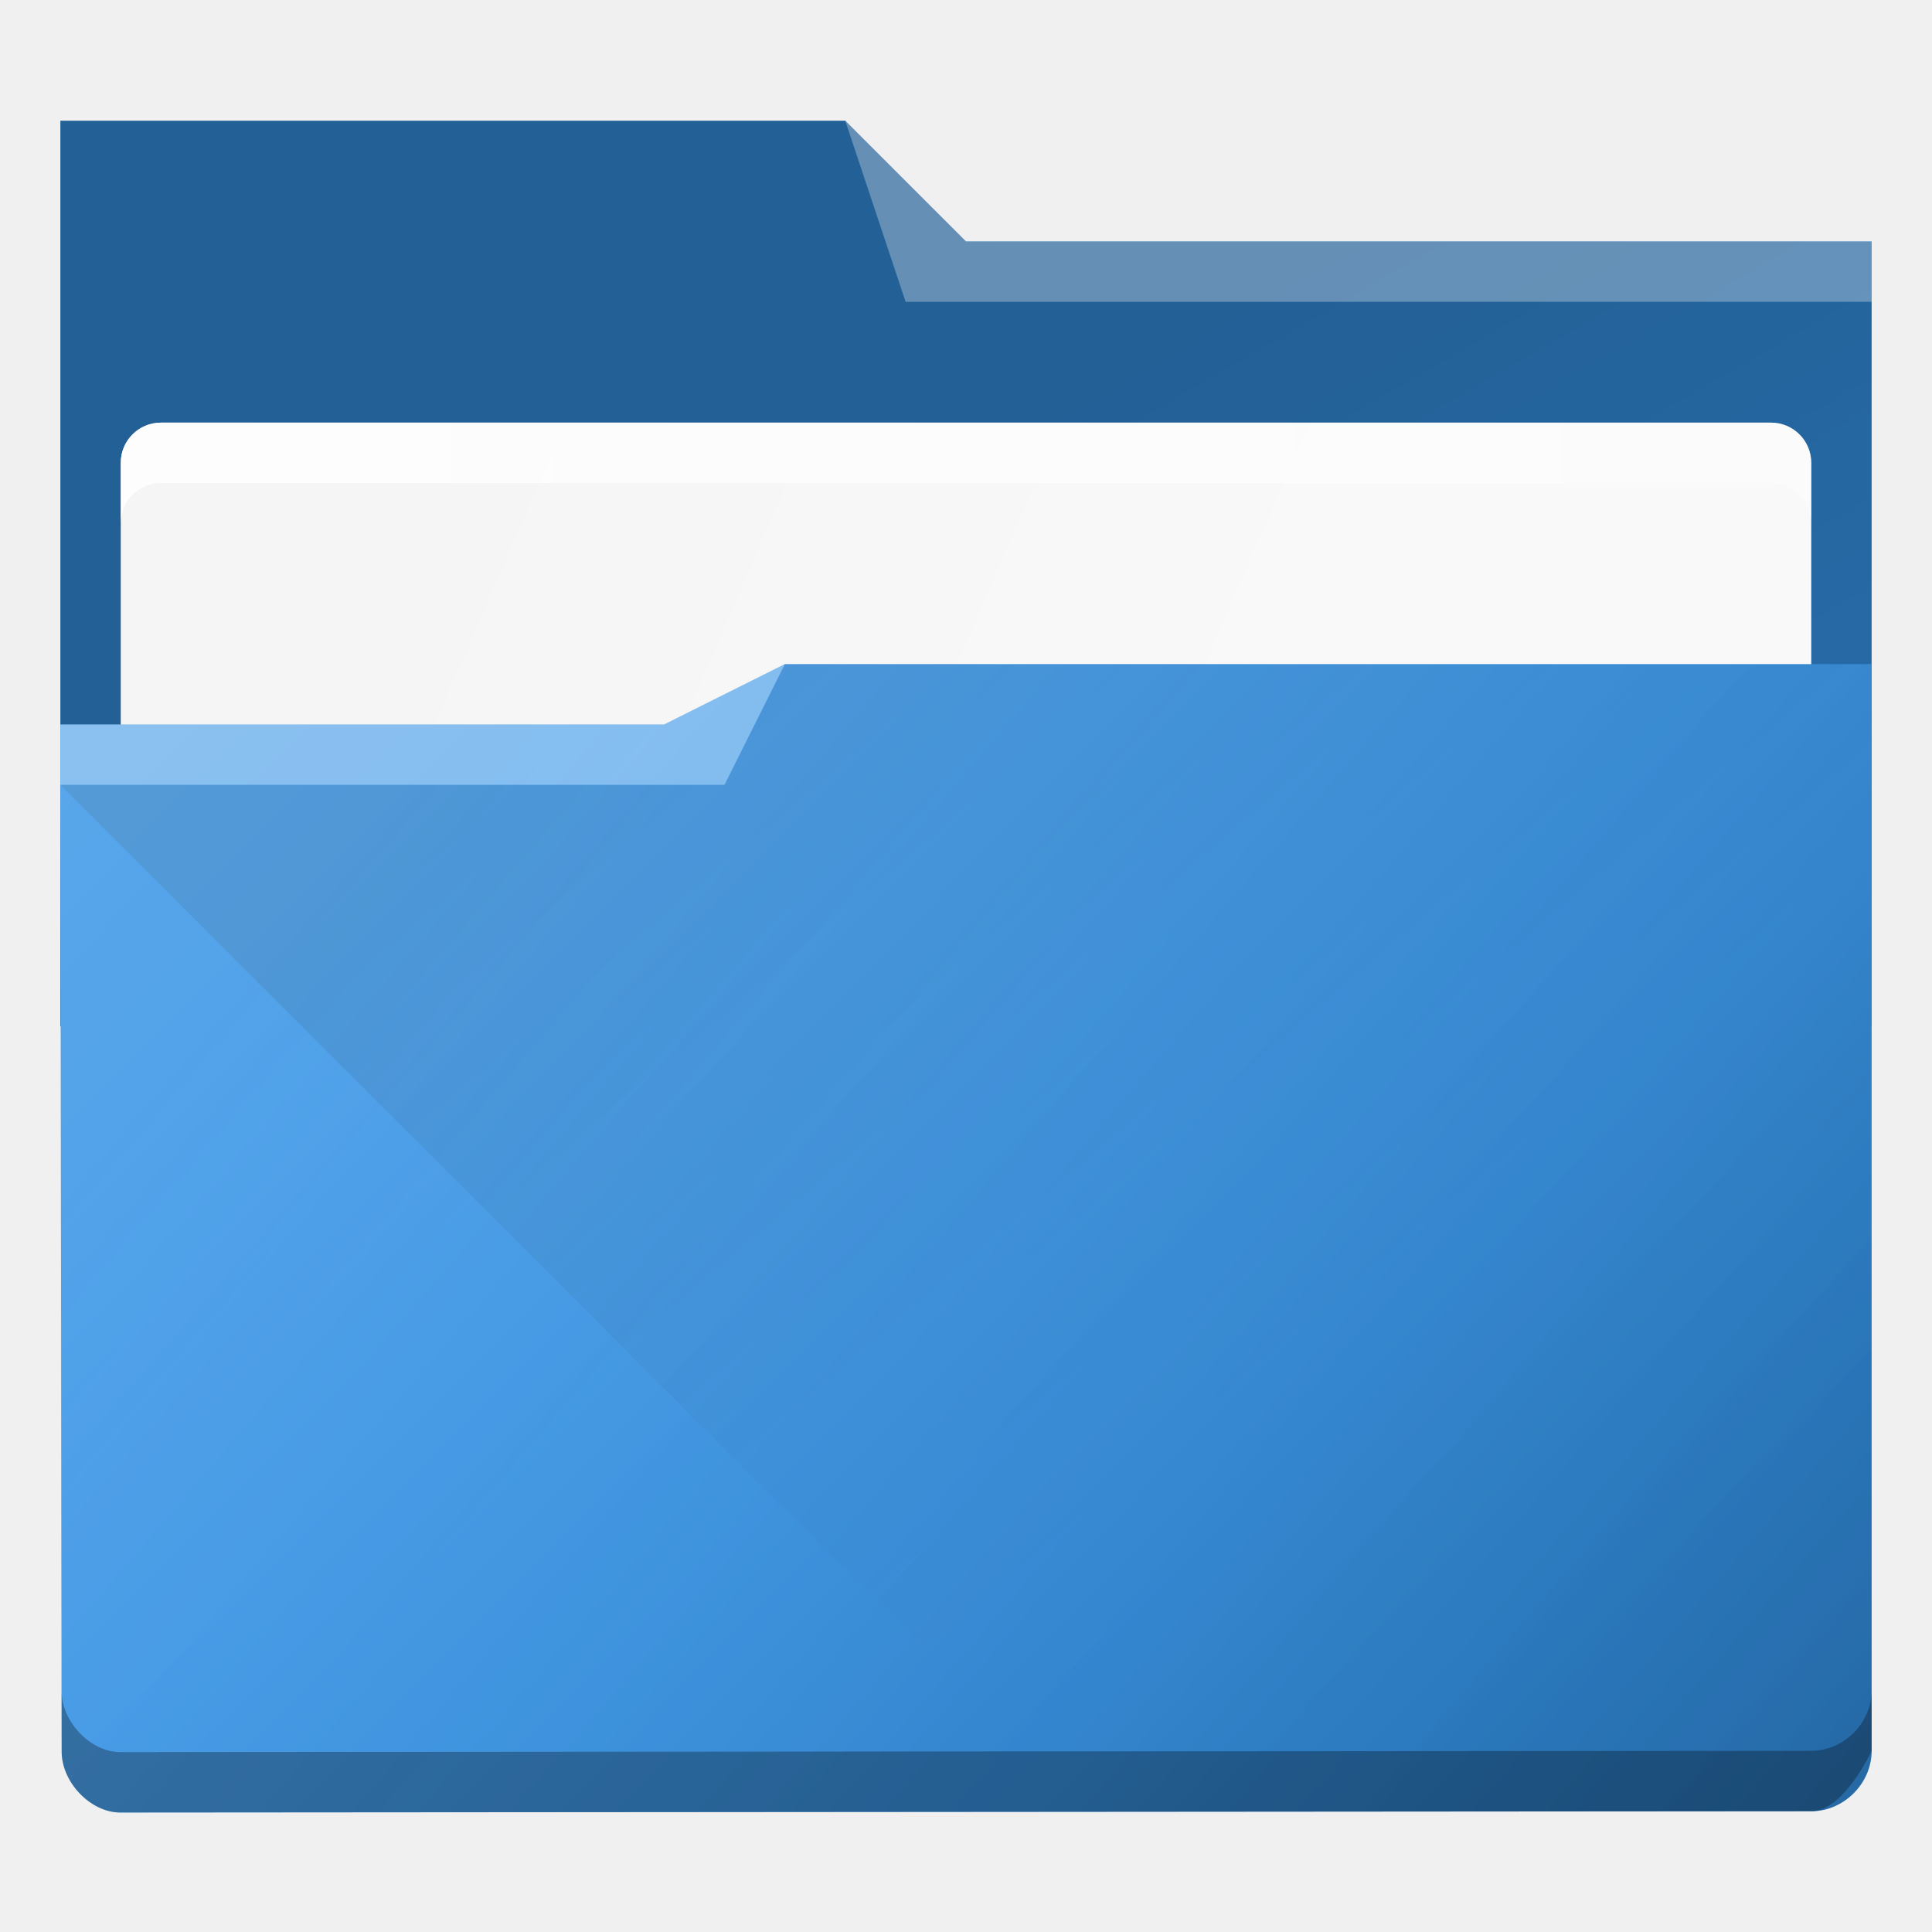
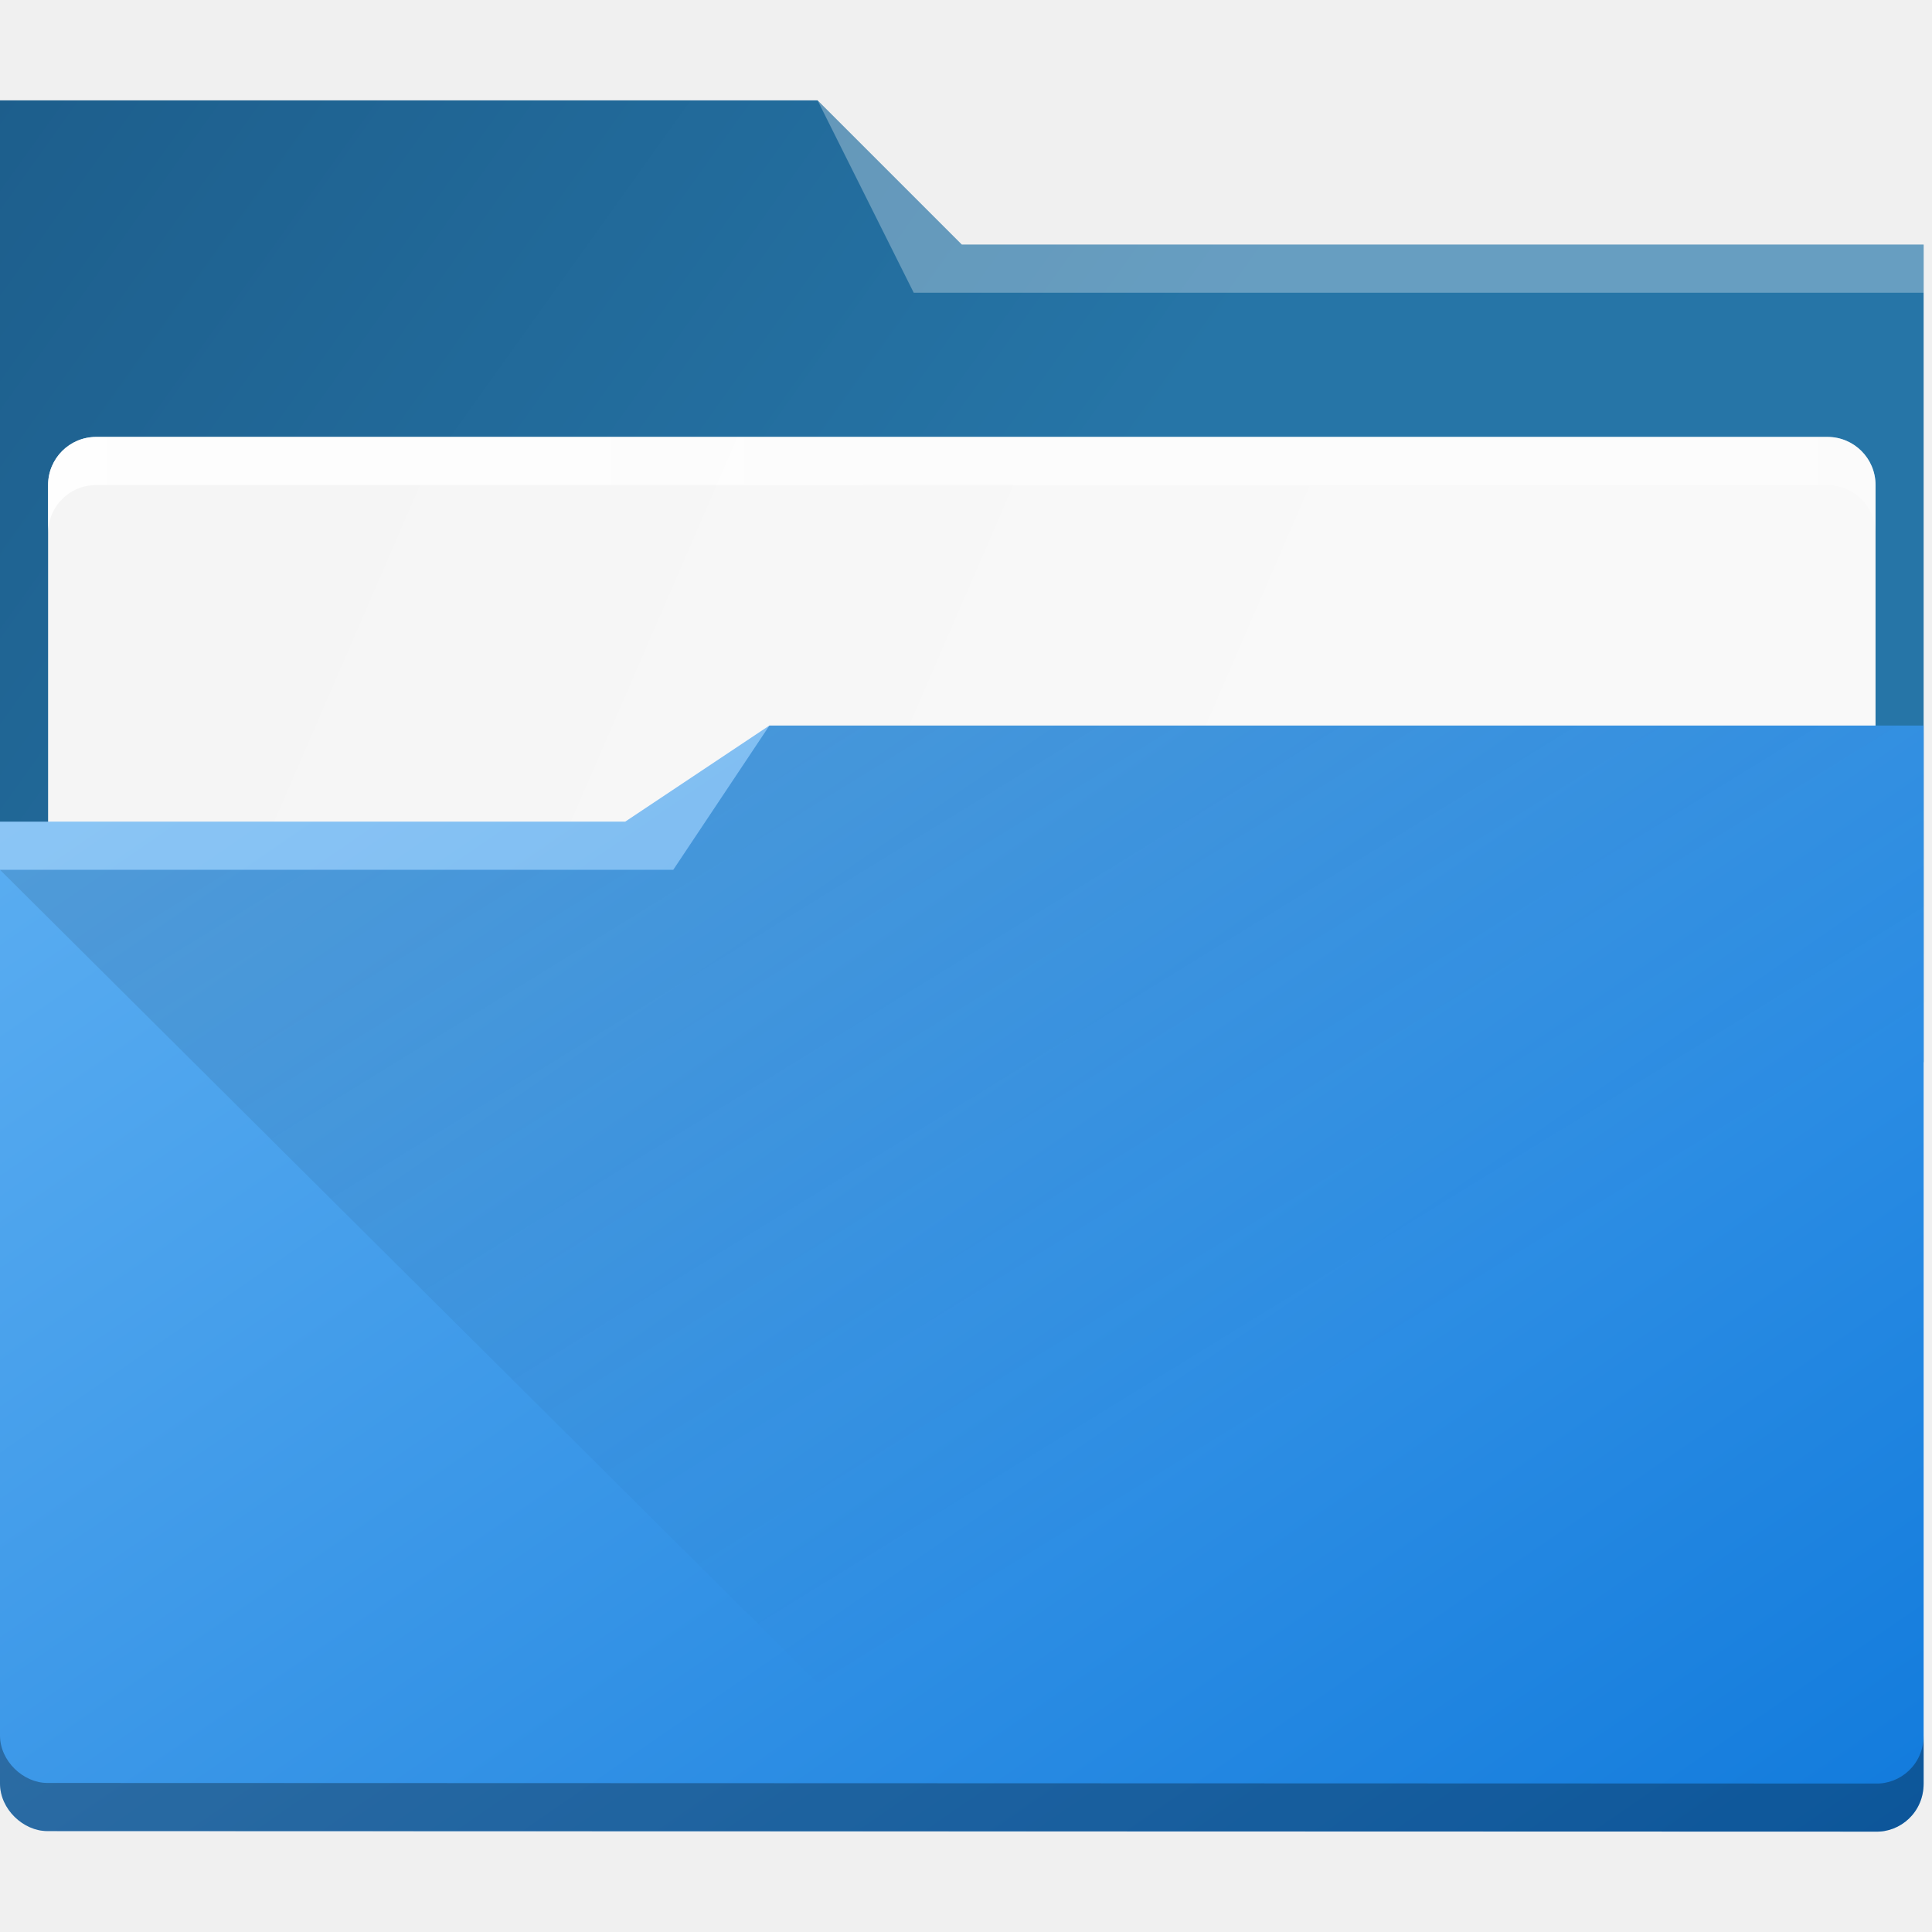
- <svg xmlns="http://www.w3.org/2000/svg" xmlns:xlink="http://www.w3.org/1999/xlink" width="32" height="32" viewBox="0 0 32 32" id="svg6548" version="1.1">
-   <defs id="defs6550">
+ <svg xmlns="http://www.w3.org/2000/svg" xmlns:xlink="http://www.w3.org/1999/xlink" width="128" height="128" viewBox="0 0 128 128" version="1.1" id="svg5079">
+   <defs id="defs5059">
+     <linearGradient xlink:href="#linearGradient4393" id="linearGradient4399" x1="424.441" y1="502.85" x2="440.878" y2="529.576" gradientUnits="userSpaceOnUse" gradientTransform="matrix(0.6922471,0,0,0.6922471,-280.1932,674.7655)" />
+     <linearGradient id="linearGradient4393">
+       <stop style="stop-color:#000000;stop-opacity:1;" offset="0" id="stop5030" />
+       <stop style="stop-color:#000000;stop-opacity:0;" offset="1" id="stop5032" />
+     </linearGradient>
+     <linearGradient xlink:href="#linearGradient4274" id="linearGradient4217" gradientUnits="userSpaceOnUse" gradientTransform="matrix(0.6922471,0,0,0.6922471,-264.2715,2671.798)" x1="390.571" y1="498.298" x2="442.571" y2="498.298" />
    <linearGradient id="linearGradient4274">
-       <stop id="stop4276" offset="0" style="stop-color:#ffffff;stop-opacity:1;" />
-       <stop id="stop4278" offset="1" style="stop-color:#ffffff;stop-opacity:0.488" />
+       <stop offset="0" style="stop-color:#ffffff;stop-opacity:1;" id="stop5036" />
+       <stop offset="1" style="stop-color:#ffffff;stop-opacity:0.488" id="stop5038" />
    </linearGradient>
-     <linearGradient xlink:href="#linearGradient4393" id="linearGradient4399" x1="430.51" y1="501.608" x2="452.873" y2="527.82" gradientUnits="userSpaceOnUse" gradientTransform="matrix(0.4614978,0,0,0.4614978,-186.7954,798.6311)" />
-     <linearGradient id="linearGradient4393">
-       <stop style="stop-color:#000000;stop-opacity:1;" offset="0" id="stop4395" />
-       <stop style="stop-color:#000000;stop-opacity:0;" offset="1" id="stop4397" />
+     <linearGradient xlink:href="#linearGradient4172-5" id="linearGradient4178" y1="548.886" y2="495.308" x2="397.228" gradientUnits="userSpaceOnUse" gradientTransform="matrix(0.6922471,0,0,0.6920218,-264.2715,671.4264)" x1="434.162" />
+     <linearGradient id="linearGradient4172-5">
+       <stop style="stop-color:#127bdc;stop-opacity:1" id="stop5042" />
+       <stop offset="1" style="stop-color:#64b4f4;stop-opacity:1" id="stop5044" />
    </linearGradient>
-     <linearGradient xlink:href="#linearGradient4227" id="linearGradient4225" gradientUnits="userSpaceOnUse" x1="396.571" y1="498.798" x2="426.571" y2="511.798" gradientTransform="matrix(0.4614978,0,0,0.4614978,-176.1809,798.2466)" />
+     <linearGradient xlink:href="#linearGradient4227" id="linearGradient4225" gradientUnits="userSpaceOnUse" x1="396.571" y1="498.798" x2="426.571" y2="511.798" gradientTransform="matrix(0.6922471,0,0,0.6922471,-264.2715,671.6887)" />
    <linearGradient id="linearGradient4227">
-       <stop id="stop4229" offset="0" style="stop-color:#f5f5f5;stop-opacity:1" />
-       <stop id="stop4231" offset="1" style="stop-color:#f9f9f9;stop-opacity:1" />
+       <stop offset="0" style="stop-color:#f5f5f5;stop-opacity:1" id="stop5048" />
+       <stop offset="1" style="stop-color:#f9f9f9;stop-opacity:1" id="stop5050" />
    </linearGradient>
-     <linearGradient xlink:href="#linearGradient4274" id="linearGradient7243" gradientUnits="userSpaceOnUse" gradientTransform="matrix(0.4614978,0,0,0.4614978,-178.1809,3145.014)" x1="390.571" y1="498.298" x2="442.571" y2="498.298" />
-     <linearGradient xlink:href="#linearGradient919" id="linearGradient5977" gradientUnits="userSpaceOnUse" gradientTransform="translate(-286.5099,627.163)" x1="364.691" y1="439.928" x2="384.767" y2="460.431" />
-     <linearGradient id="linearGradient919">
-       <stop style="stop-color:#ffffff;stop-opacity:1;" offset="0" id="stop915" />
-       <stop style="stop-color:#ffffff;stop-opacity:0;" offset="1" id="stop917" />
+     <linearGradient gradientTransform="matrix(0.6922471,0,0,0.6922471,-264.2715,671.3042)" xlink:href="#linearGradient4291" id="linearGradient4297" x1="388.571" y1="487.798" x2="416.571" y2="507.798" gradientUnits="userSpaceOnUse" />
+     <linearGradient id="linearGradient4291">
+       <stop style="stop-color:#1d5e8c;stop-opacity:1" offset="0" id="stop5054" />
+       <stop style="stop-color:#2675a7;stop-opacity:1" offset="1" id="stop5056" />
    </linearGradient>
-     <linearGradient id="linearGradient39400">
-       <stop style="stop-color:#000000;stop-opacity:1" offset="0" id="stop39396" />
-       <stop style="stop-color:#147cdc;stop-opacity:0;" offset="1" id="stop39398" />
-     </linearGradient>
-     <style id="current-color-scheme" type="text/css">      .ColorScheme-Highlight {
-         color:#3593e6;
-       }</style>
-     <linearGradient xlink:href="#linearGradient39400" id="linearGradient985" gradientUnits="userSpaceOnUse" gradientTransform="translate(-329.149,544.4007)" x1="360.176" y1="506.596" x2="337.536" y2="487.112" />
-     <linearGradient xlink:href="#linearGradient919" id="linearGradient1106" gradientUnits="userSpaceOnUse" gradientTransform="translate(-351.6907,591.4346)" x1="356.785" y1="432.495" x2="379.395" y2="455.023" />
-     <linearGradient xlink:href="#linearGradient4393" id="linearGradient12639" gradientUnits="userSpaceOnUse" gradientTransform="translate(-334.2387,528.8237)" x1="357.489" y1="494.852" x2="384.419" y2="541.495" />
  </defs>
-   <g id="layer1" transform="translate(0,-1020.362)">
-     <path style="fill:currentColor" id="rect4180" d="m 1,1037.362 30,0 0,-13 -15,-10e-5 L 14,1022.362 l -13,0 z" class="ColorScheme-Highlight" />
-     <path style="opacity:0.35;fill:url(#linearGradient12639);fill-opacity:1" id="path12635" d="m 1,1037.362 h 30 v -13 L 16,1024.362 14,1022.362 H 1 Z" />
-     <rect ry="0.667" rx="0.667" y="1027.362" x="2" height="8" width="28" id="rect4223" style="color:#000000;clip-rule:nonzero;display:inline;overflow:visible;visibility:visible;opacity:1;isolation:auto;mix-blend-mode:normal;color-interpolation:sRGB;color-interpolation-filters:linearRGB;solid-color:#000000;solid-opacity:1;fill:url(#linearGradient4225);fill-opacity:1;fill-rule:nonzero;stroke:none;stroke-width:1;stroke-linecap:butt;stroke-linejoin:miter;stroke-miterlimit:4;stroke-dasharray:none;stroke-dashoffset:0;stroke-opacity:1;marker:none;color-rendering:auto;image-rendering:auto;shape-rendering:auto;text-rendering:auto;enable-background:accumulate" />
-     <path style="fill:currentColor" d="m 13,1031.362 -2,1 -10,0 0,1 0.022,15.992 c -0.011,0.527 0.482,1.029 0.968,1.029 L 30,1050.362 c 0.541,-2e-4 1,-0.463 1,-1 l 0,-18 z" id="rect4113" class="ColorScheme-Highlight" />
-     <path style="opacity:0.099;fill:url(#linearGradient4399);fill-opacity:1;fill-rule:evenodd;stroke:none;stroke-width:1px;stroke-linecap:butt;stroke-linejoin:miter;stroke-opacity:1" d="m 1,1033.362 h 11 l 1,-2 h 18 v 18 h -14 z" id="path4383" />
-     <path style="color:#000000;clip-rule:nonzero;display:inline;overflow:visible;visibility:visible;opacity:0.85;isolation:auto;mix-blend-mode:normal;color-interpolation:sRGB;color-interpolation-filters:linearRGB;solid-color:#000000;solid-opacity:1;fill:url(#linearGradient7243);fill-opacity:1;fill-rule:nonzero;stroke:none;stroke-width:1;stroke-linecap:butt;stroke-linejoin:miter;stroke-miterlimit:4;stroke-dasharray:none;stroke-dashoffset:0;stroke-opacity:1;marker:none;color-rendering:auto;image-rendering:auto;shape-rendering:auto;text-rendering:auto;enable-background:accumulate" d="M 2.666,1027.362 C 2.297,1027.362 2,1027.659 2,1028.028 l 0,1 c 0,-0.369 0.297,-0.666 0.666,-0.666 l 26.668,0 c 0.369,0 0.666,0.297 0.666,0.666 l 0,-1 c 0,-0.369 -0.297,-0.666 -0.666,-0.666 z" id="rect7300" />
-     <path style="color:#3593e6;opacity:0.1;fill:url(#linearGradient5977);fill-opacity:1" d="m 81.181,1065.091 -3,2 h -13 v 1 l -10e-7,18.998 c 0,0.54 0.489,0.991 0.984,0.991 l 38.016,0.011 c 0.511,0.016 1,-0.396 1,-1 v -22 z" id="path1096" class="ColorScheme-Highlight" />
-     <path style="color:#3593e6;opacity:0.3;fill:url(#linearGradient985);fill-opacity:1" d="m 13,1031.362 -2,1 h -10 v 1 l 0.022,15.992 c -0.011,0.527 0.482,1.029 0.968,1.029 L 30,1050.362 c 0.541,-2e-4 1,-0.463 1,-1 v -18 z" id="path975" />
-     <path style="color:#3593e6;opacity:0.2;fill:url(#linearGradient1106);fill-opacity:1" d="m 13,1031.362 -2,1 H 1 v 1 l 0.022,15.992 c -0.011,0.527 0.482,1.029 0.968,1.029 l 28.009,-0.021 c 0.541,-2e-4 1,-0.463 1,-1 v -18 z" id="path979" />
-     <g id="g896" transform="translate(0,-7.8413382e-4)">
-       <path style="opacity:0.3;fill:#ffffff;fill-opacity:1;fill-rule:evenodd" id="path4224" d="m 1,1032.362 v 1 h 11 l 1,-2 -2,1 z" />
-       <path style="opacity:0.3;fill:#ffffff;fill-opacity:1;fill-rule:evenodd" id="path4196" d="M 14,1022.362 15,1025.362 h 2 14 v -1 H 17 l -1,-10e-5 z" />
-       <path style="color:#000000;clip-rule:nonzero;display:inline;overflow:visible;visibility:visible;opacity:0.3;isolation:auto;mix-blend-mode:normal;color-interpolation:sRGB;color-interpolation-filters:linearRGB;solid-color:#000000;solid-opacity:1;fill:#000000;fill-opacity:1;fill-rule:nonzero;stroke:none;stroke-width:1;stroke-linecap:butt;stroke-linejoin:miter;stroke-miterlimit:4;stroke-dasharray:none;stroke-dashoffset:0;stroke-opacity:1;marker:none;color-rendering:auto;image-rendering:auto;shape-rendering:auto;text-rendering:auto;enable-background:accumulate" d="m 1.021,28.992 c -0.011,0.527 0.482,1.03 0.969,1.029 L 30,30 c 0.541,-2e-4 1,-1 1,-1 v -1 c 0,0.537 -0.459,1 -1,1 L 1.99,29.021 c -0.486,5e-4 -0.98,-0.502 -0.969,-1.029 -0.03,-16.582 -0.027,-14.335 0,1 z" id="path7318" transform="translate(0,1020.362)" />
-     </g>
+   <g transform="matrix(3.186142,0,0,3.186142,-12.74456,-3212.508)" id="g5077">
+     <path style="fill:url(#linearGradient4297);fill-opacity:1" d="m 4,1030.362 h 40 v -17 H 24 l -3,-3 H 4 Z" id="path5061" />
+     <rect ry="1" rx="1" y="1017.36" x="5" height="9" width="38" style="color:#000000;clip-rule:nonzero;display:inline;overflow:visible;visibility:visible;opacity:1;isolation:auto;mix-blend-mode:normal;color-interpolation:sRGB;color-interpolation-filters:linearRGB;solid-color:#000000;solid-opacity:1;fill:url(#linearGradient4225);fill-opacity:1;fill-rule:nonzero;stroke:none;stroke-width:1;stroke-linecap:butt;stroke-linejoin:miter;stroke-miterlimit:4;stroke-dasharray:none;stroke-dashoffset:0;stroke-opacity:1;marker:none;color-rendering:auto;image-rendering:auto;shape-rendering:auto;text-rendering:auto;enable-background:accumulate" id="rect5063" />
+     <path style="fill:url(#linearGradient4178)" d="m 20,1023.362 -3,2 H 4 v 1 l -1e-6,18.998 c 0,0.54 0.489,0.991 0.984,0.991 L 43,1046.362 c 0.511,0.016 1,-0.396 1,-1 v -22 z" id="path5065" />
+     <path style="opacity:0.3;fill:#ffffff;fill-opacity:1;fill-rule:evenodd" d="m 4,1025.362 v 1 h 14 l 2,-3 -3,2 z" id="path5067" />
+     <path style="opacity:0.3;fill:#ffffff;fill-opacity:1;fill-rule:evenodd" d="m 21,1010.362 2,4 h 2 19 v -1 H 25 24 Z" id="path5069" />
+     <path style="opacity:0.099;fill:url(#linearGradient4399);fill-opacity:1;fill-rule:evenodd;stroke:none;stroke-width:1px;stroke-linecap:butt;stroke-linejoin:miter;stroke-opacity:1" d="m 4,1026.362 h 14 l 2,-3 24,10e-5 0.174,22.308 H 23.407 Z" id="path5071" />
+     <path style="color:#000000;clip-rule:nonzero;display:inline;overflow:visible;visibility:visible;opacity:0.3;isolation:auto;mix-blend-mode:normal;color-interpolation:sRGB;color-interpolation-filters:linearRGB;solid-color:#000000;solid-opacity:1;fill:#000000;fill-opacity:1;fill-rule:nonzero;stroke:none;stroke-width:1;stroke-linecap:butt;stroke-linejoin:miter;stroke-miterlimit:4;stroke-dasharray:none;stroke-dashoffset:0;stroke-opacity:1;marker:none;color-rendering:auto;image-rendering:auto;shape-rendering:auto;text-rendering:auto;enable-background:accumulate" d="m 4,39.998 v 1 c 0,0.54 0.489,0.99 0.984,0.99 L 43,42 c 0.511,0.016 1,-0.396 1,-1 v -1 c 0,0.605 -0.489,1.016 -1,1 L 4.984,40.988 C 4.489,40.988 4,40.538 4,39.998 Z" transform="translate(0,1004.362)" id="path5073" />
+     <path style="color:#000000;clip-rule:nonzero;display:inline;overflow:visible;visibility:visible;opacity:0.85;isolation:auto;mix-blend-mode:normal;color-interpolation:sRGB;color-interpolation-filters:linearRGB;solid-color:#000000;solid-opacity:1;fill:url(#linearGradient4217);fill-opacity:1;fill-rule:nonzero;stroke:none;stroke-width:1;stroke-linecap:butt;stroke-linejoin:miter;stroke-miterlimit:4;stroke-dasharray:none;stroke-dashoffset:0;stroke-opacity:1;marker:none;color-rendering:auto;image-rendering:auto;shape-rendering:auto;text-rendering:auto;enable-background:accumulate" d="m 6,1017.362 c -0.554,0 -1,0.446 -1,1 v 1 c 0,-0.554 0.446,-1 1,-1 h 36 c 0.554,0 1,0.446 1,1 v -1 c 0,-0.554 -0.446,-1 -1,-1 z" id="path5075" />
  </g>
</svg>
